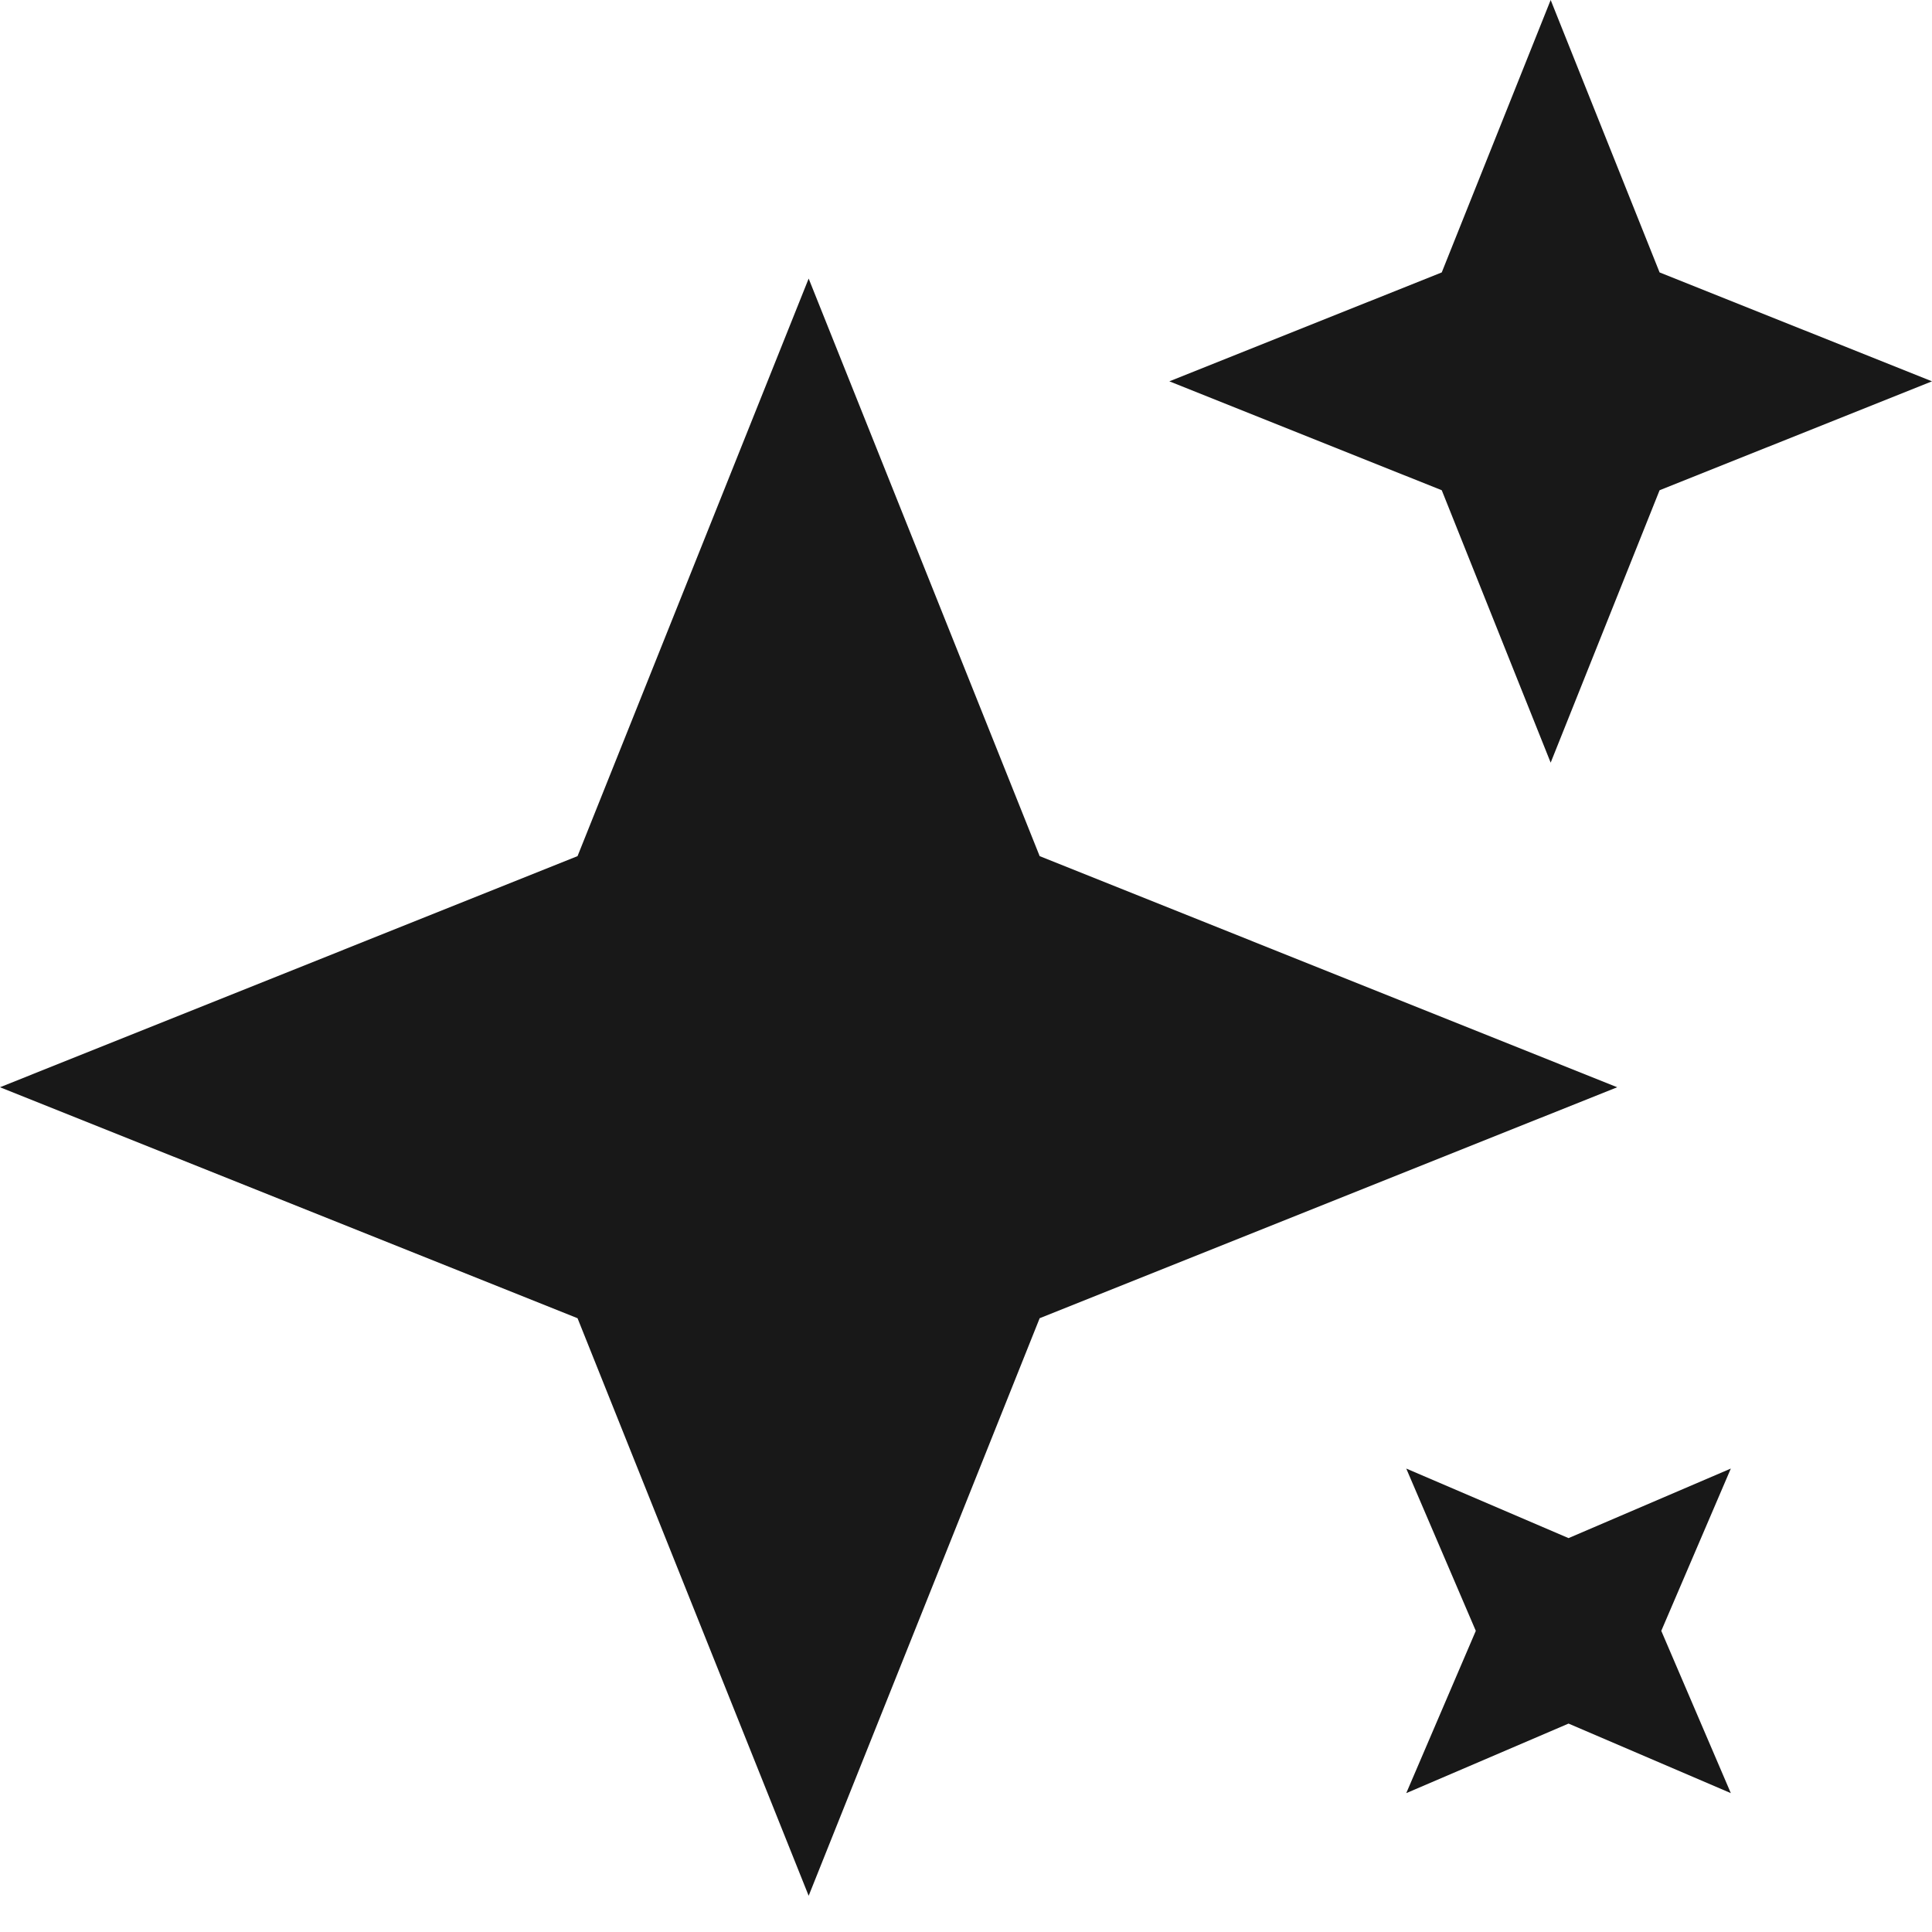
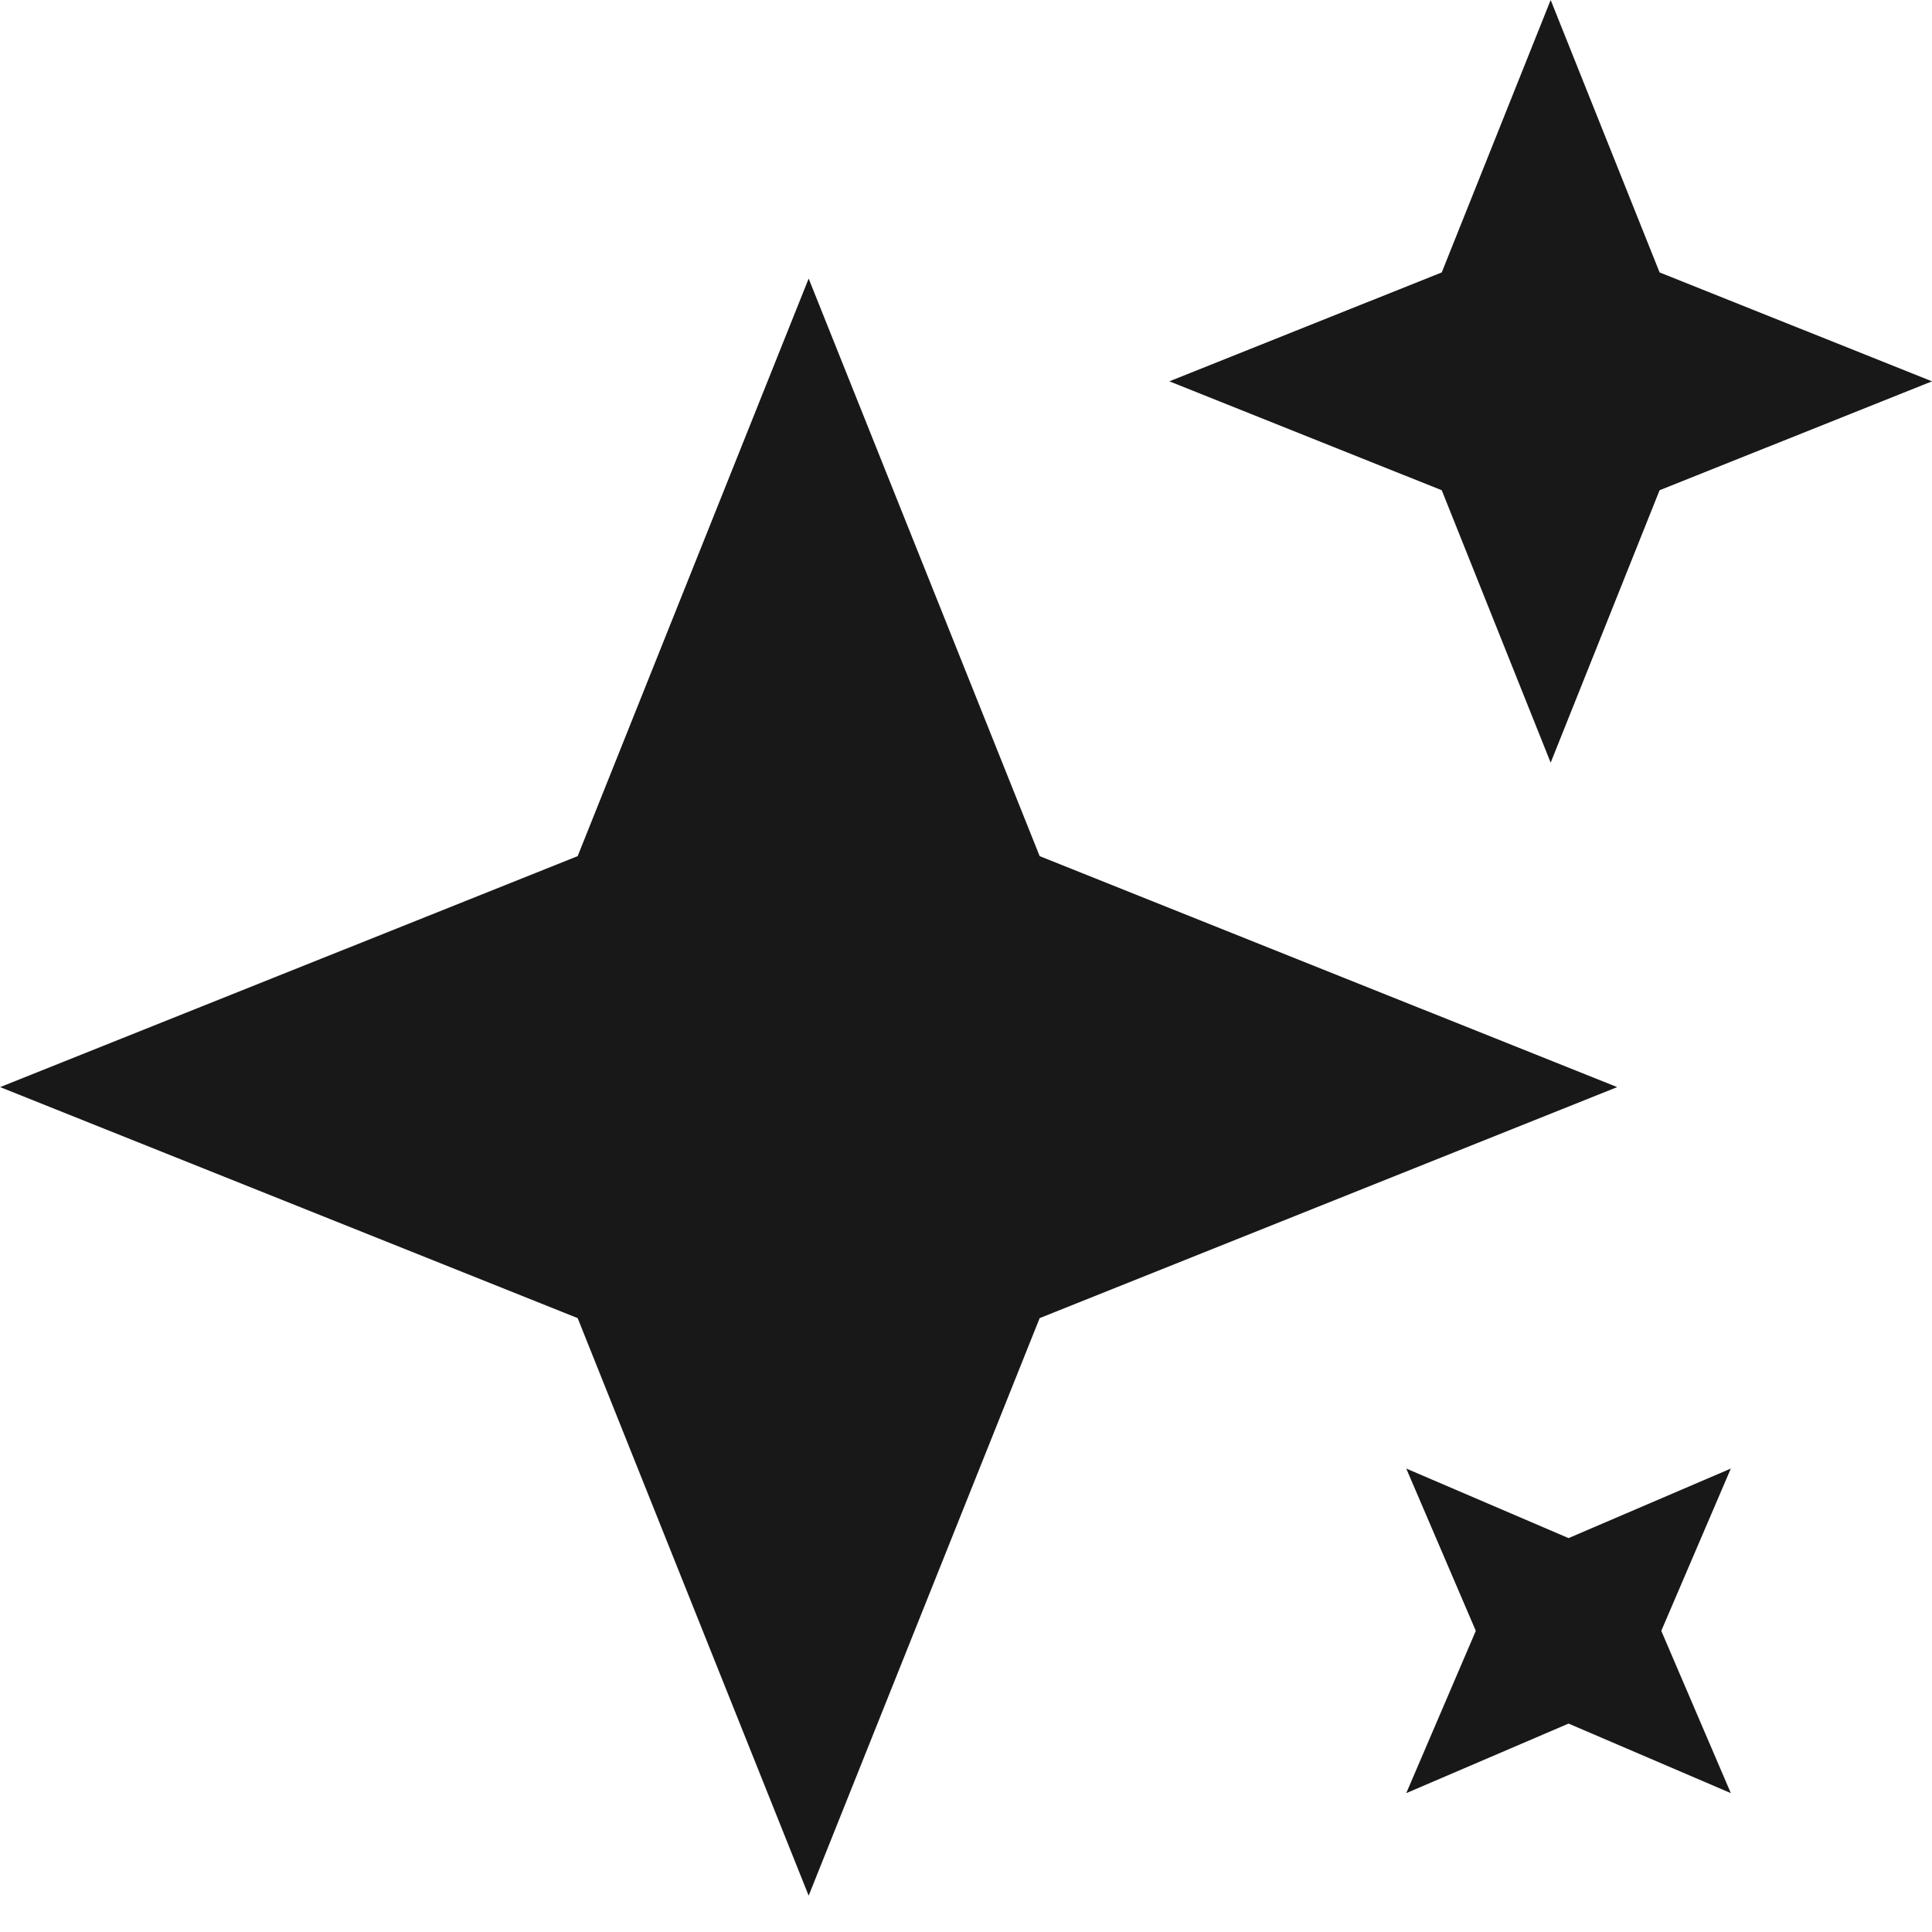
- <svg xmlns="http://www.w3.org/2000/svg" width="16" height="16" viewBox="0 0 16 16" fill="none">
-   <path d="M6.697 2.307L4.783 7.09L-2.36674e-05 9.004L4.783 10.917L6.697 15.7L8.61 10.917L13.393 9.004L8.61 7.09L6.697 2.307Z" fill="#181818" />
-   <path d="M12.842 0L11.94 2.256L9.684 3.158L11.94 4.06L12.842 6.316L13.744 4.06L16 3.158L13.744 2.256L12.842 0Z" fill="#181818" />
-   <path d="M11.646 12.162L12.222 13.506L11.646 14.85L12.99 14.274L14.334 14.85L13.758 13.506L14.334 12.162L12.99 12.738L11.646 12.162Z" fill="#181818" />
+ <svg xmlns="http://www.w3.org/2000/svg" fill="none" height="16" viewBox="0 0 16 16" width="16">
+   <g fill="#181818">
+     <path d="m6.697 2.307-1.913 4.783-4.783 1.913 4.783 1.913 1.913 4.783 1.913-4.783 4.783-1.913-4.783-1.913z" />
+     <path d="m12.842 0-.902 2.256-2.256.902 2.256.902.902 2.256.902-2.256 2.256-.902-2.256-.902z" />
+     <path d="m11.646 12.162.576 1.344-.576 1.344 1.344-.576 1.344.576-.576-1.344.576-1.344-1.344.576z" />
+   </g>
</svg>
